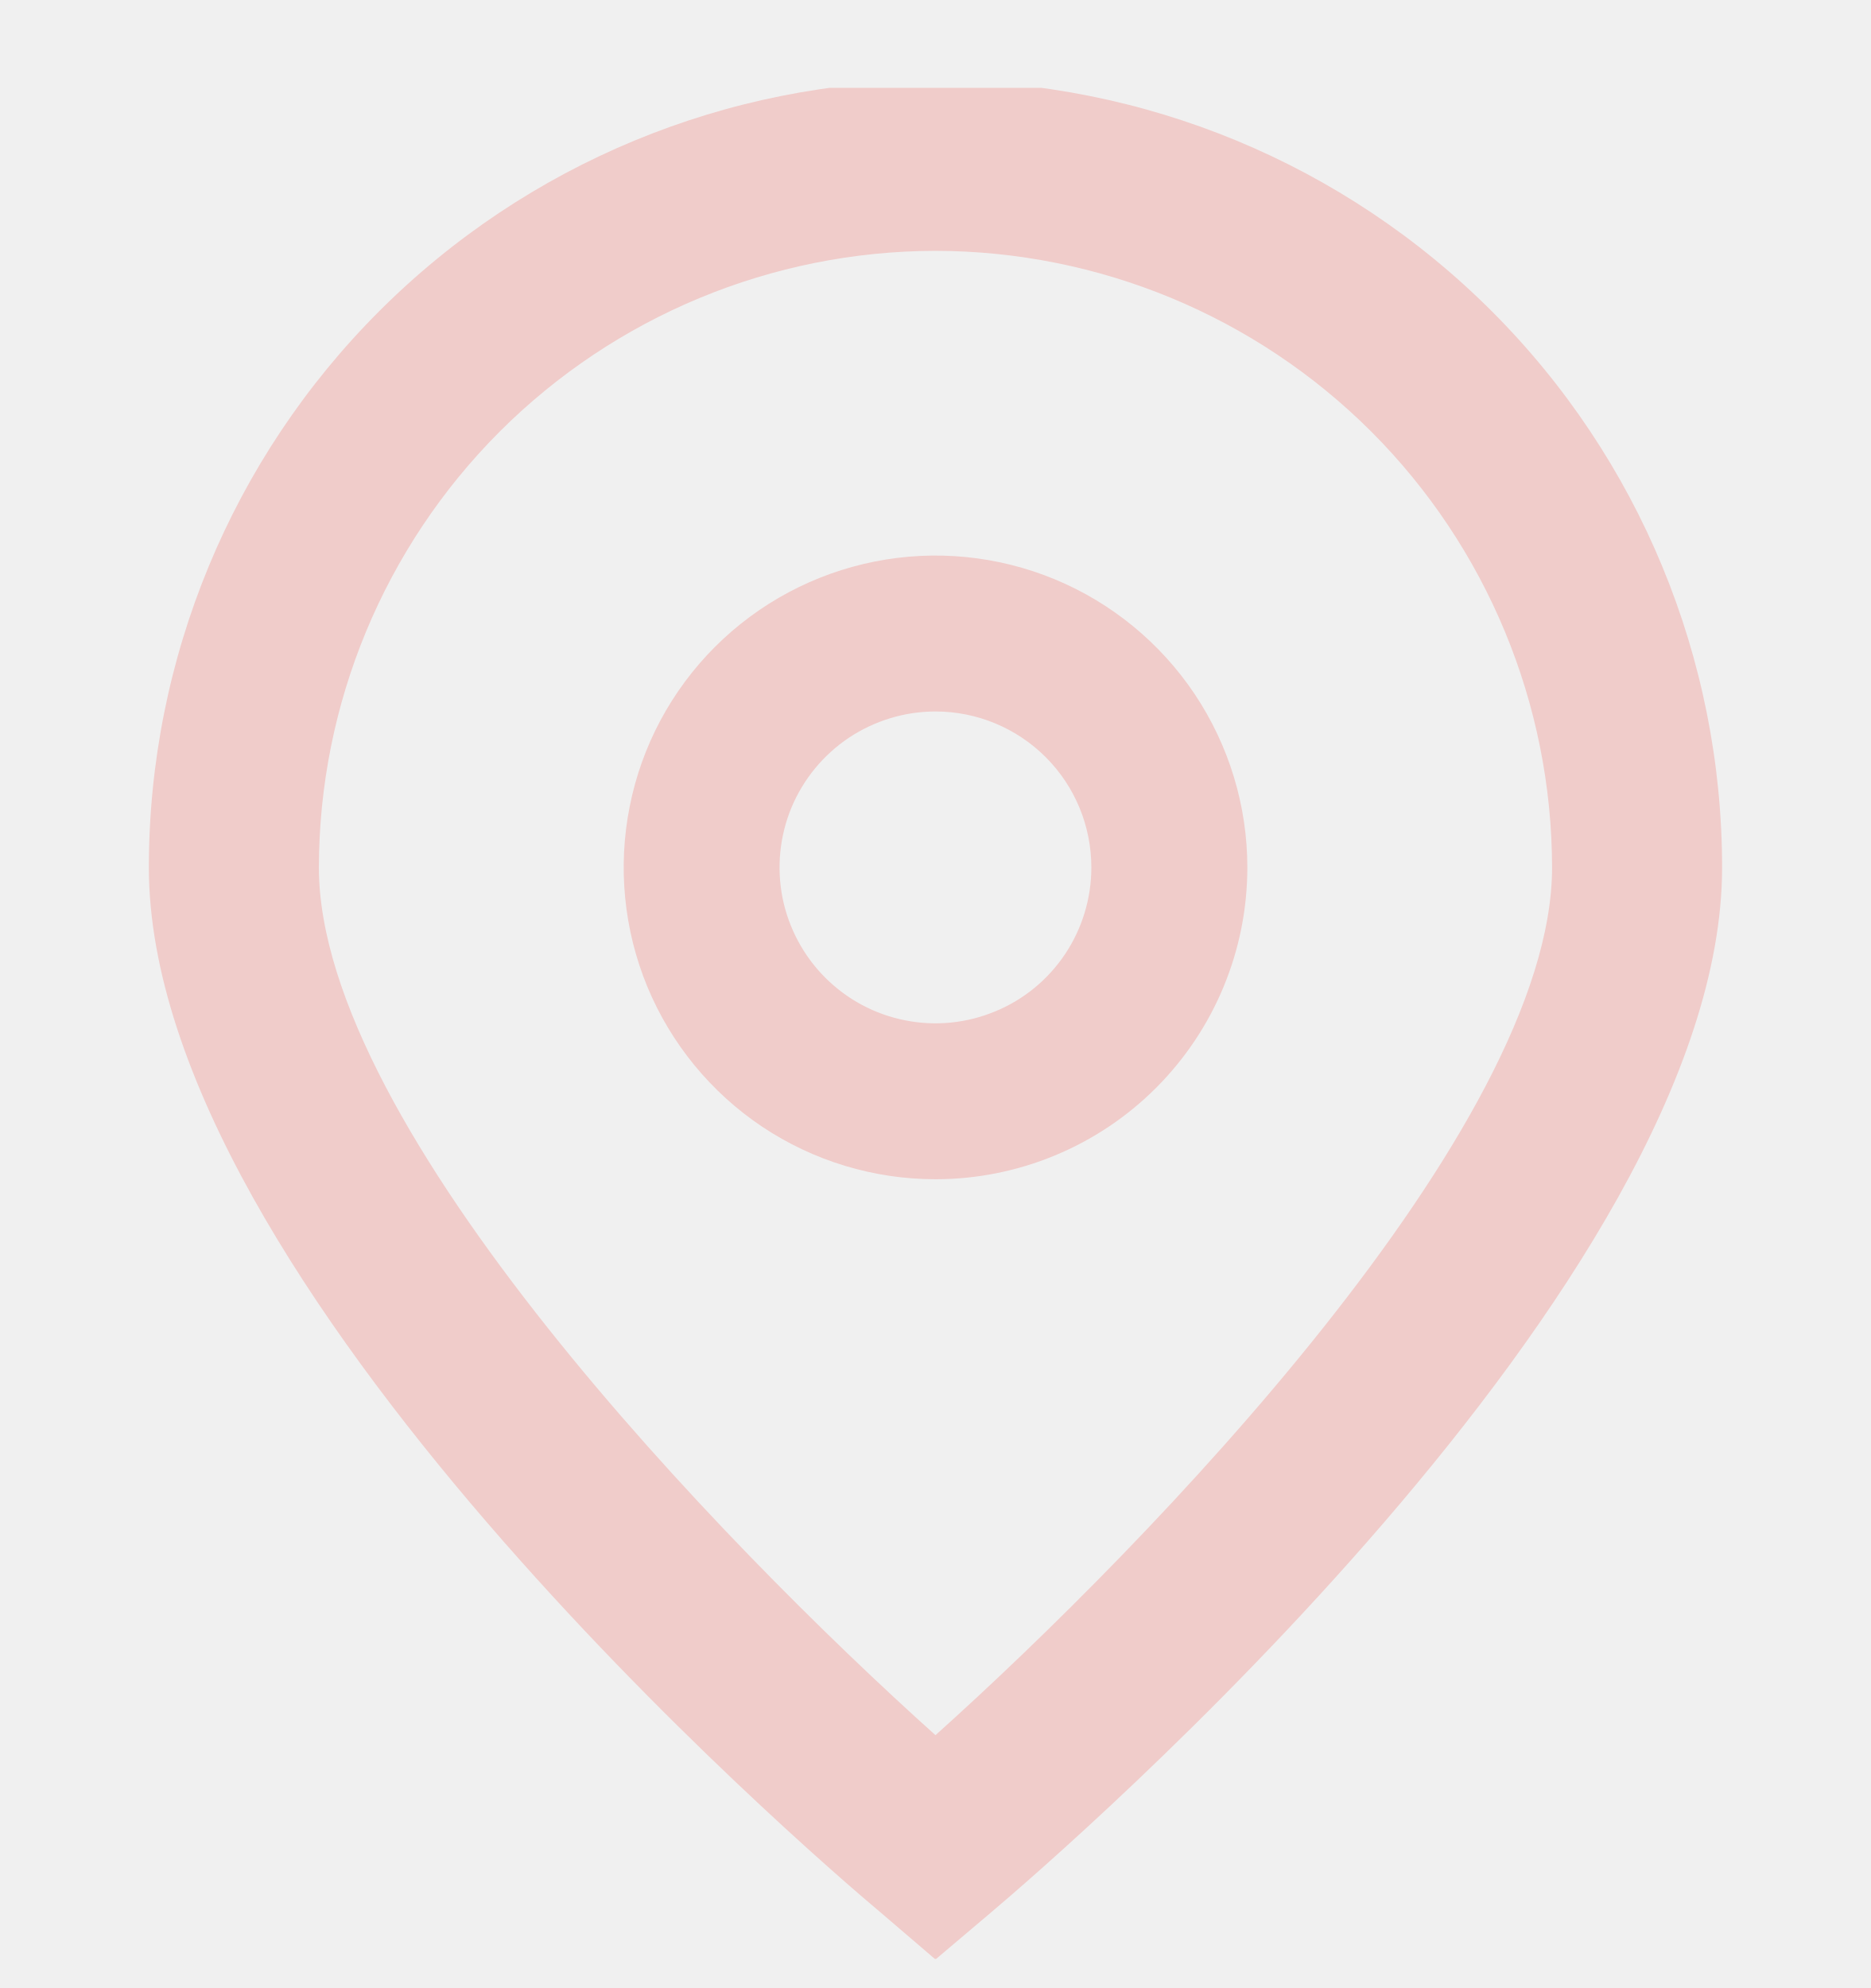
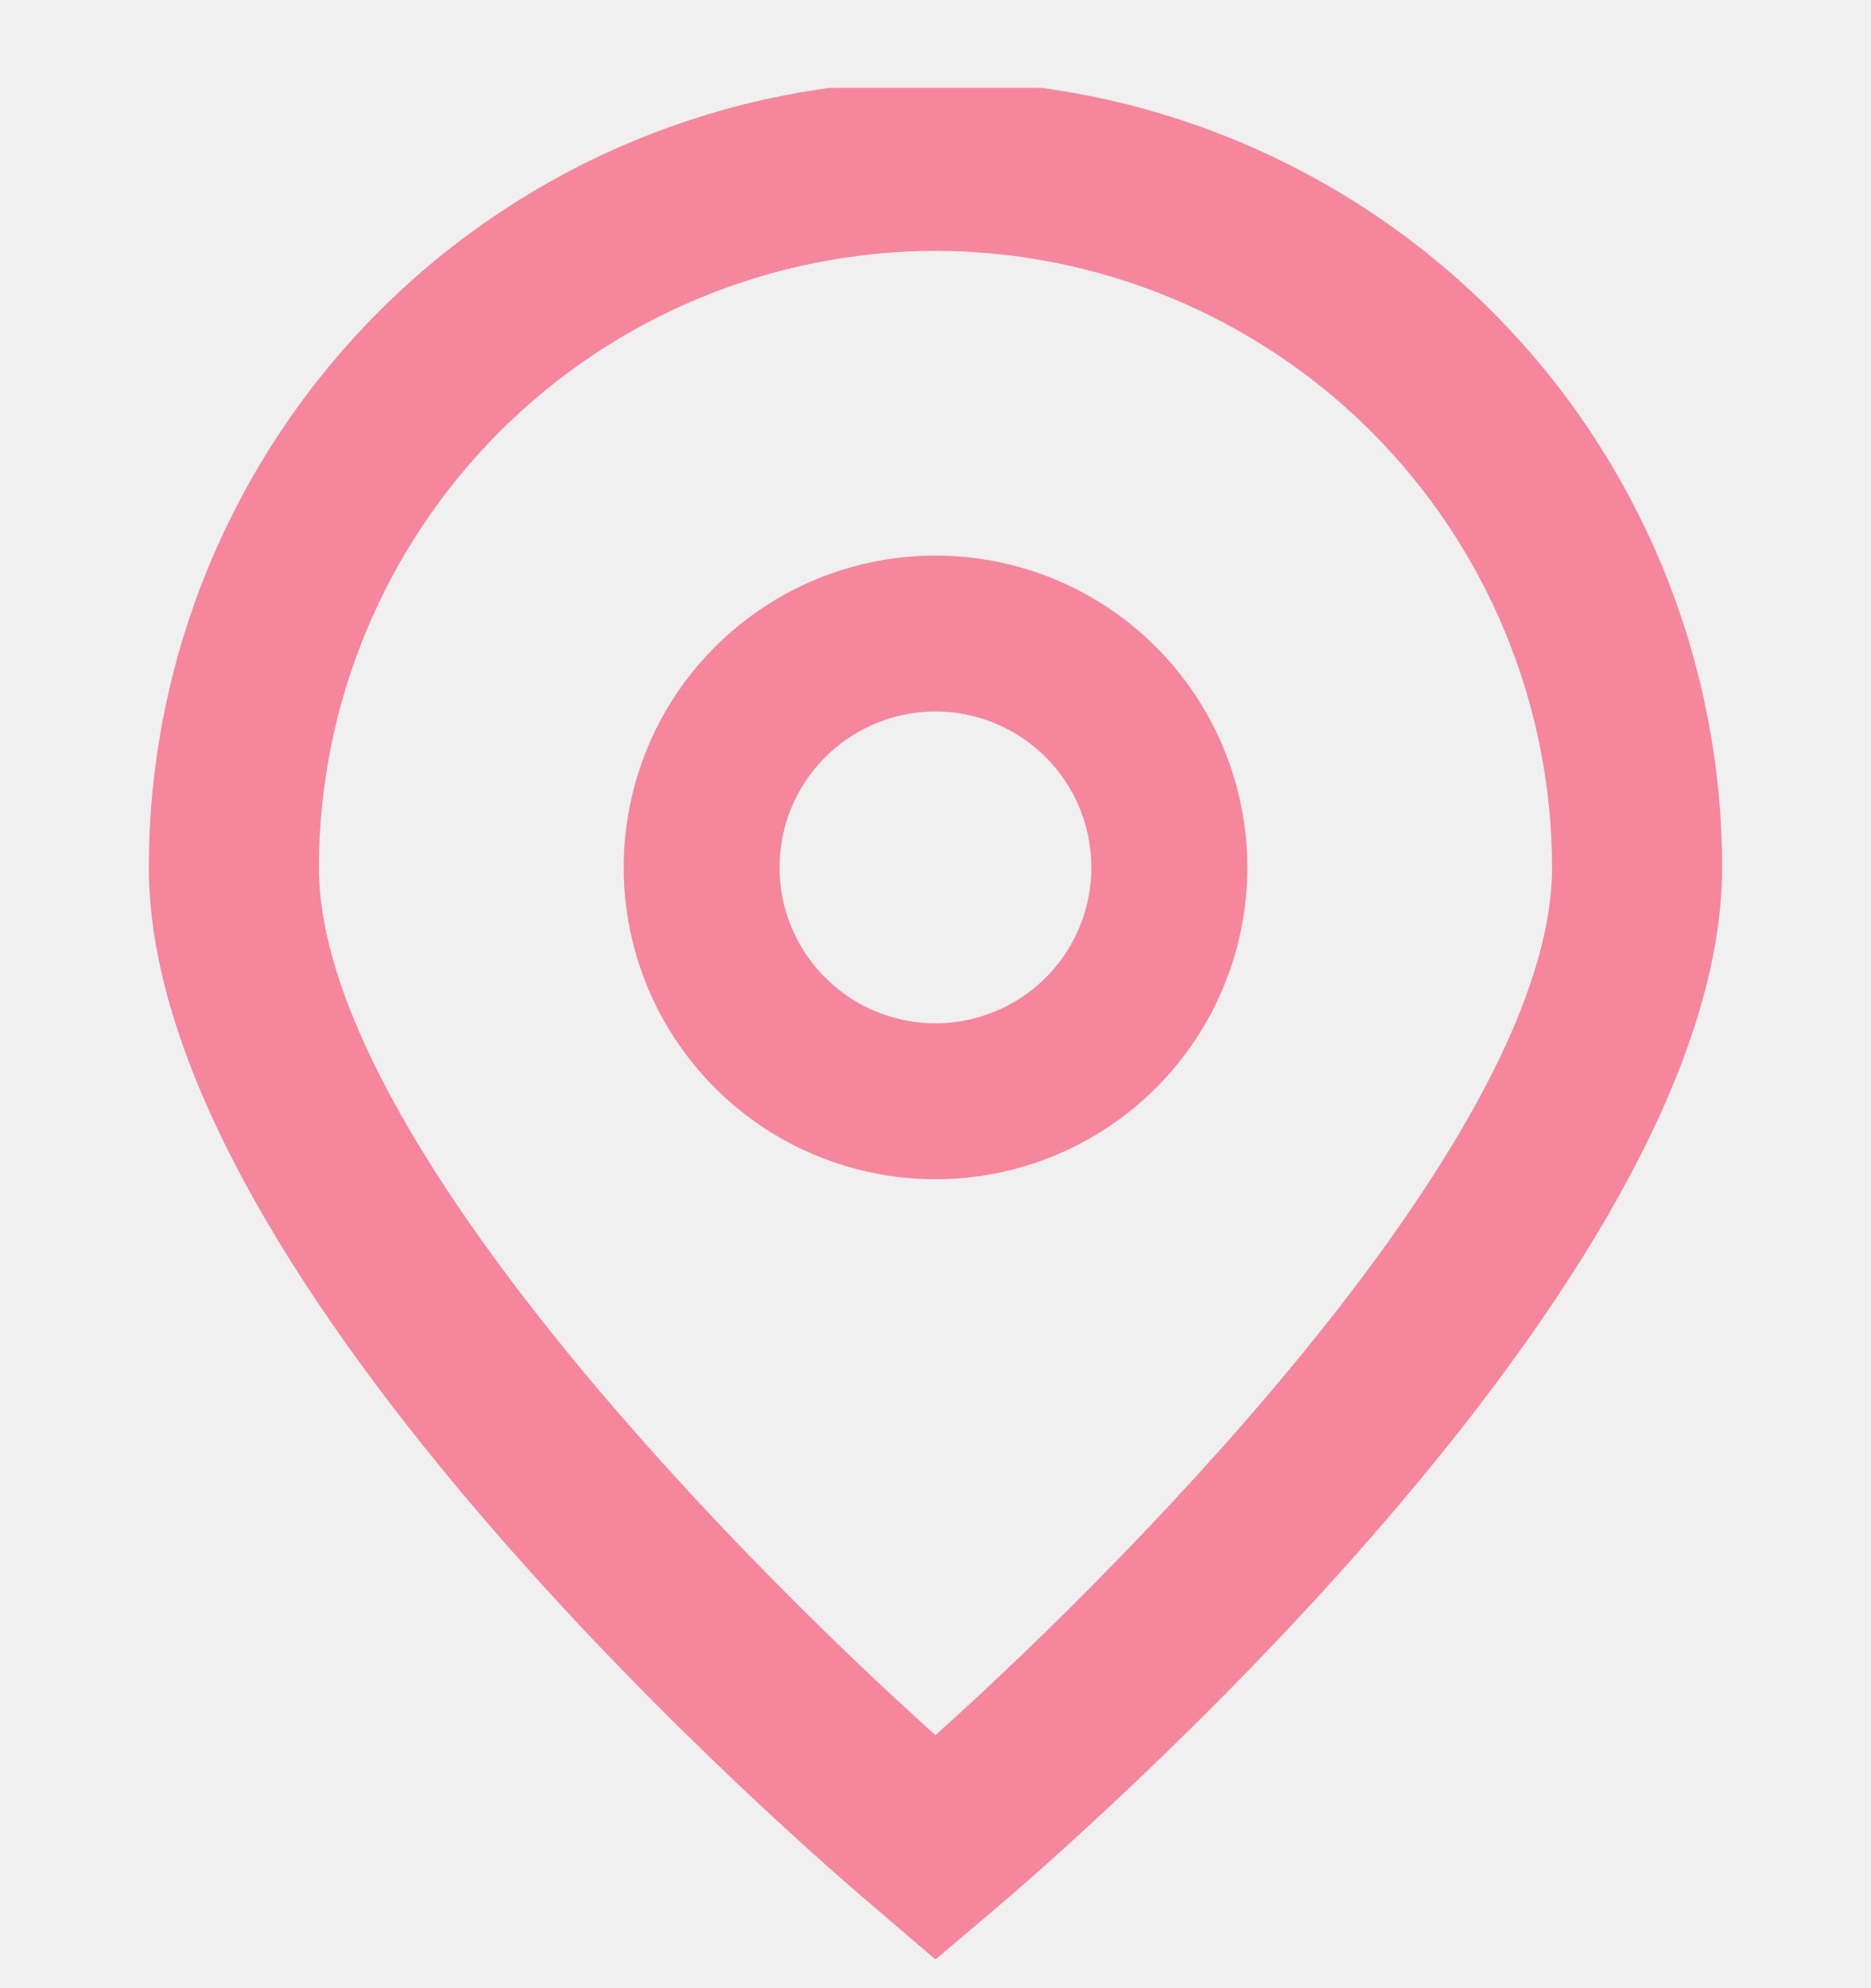
<svg xmlns="http://www.w3.org/2000/svg" width="16" height="17" viewBox="0 0 16 17" fill="none">
  <g clip-path="url(#clip0)">
-     <path d="M8 16.756L7.533 16.356C6.89 15.818 1.273 10.966 1.273 7.418C1.273 5.634 1.981 3.922 3.243 2.661C4.505 1.399 6.216 0.69 8 0.69C9.784 0.69 11.495 1.399 12.757 2.661C14.019 3.922 14.727 5.634 14.727 7.418C14.727 10.966 9.11 15.818 8.469 16.359L8 16.756ZM8 2.145C6.602 2.147 5.262 2.703 4.273 3.691C3.285 4.68 2.729 6.02 2.727 7.418C2.727 9.647 6.183 13.208 8 14.838C9.817 13.208 13.273 9.644 13.273 7.418C13.271 6.02 12.715 4.68 11.727 3.691C10.738 2.703 9.398 2.147 8 2.145Z" fill="#F0CCCA" />
-     <path d="M8 10.084C7.473 10.084 6.957 9.928 6.518 9.635C6.08 9.342 5.738 8.925 5.536 8.438C5.335 7.951 5.282 7.415 5.385 6.897C5.487 6.38 5.741 5.905 6.114 5.532C6.487 5.159 6.962 4.905 7.48 4.802C7.997 4.699 8.533 4.752 9.021 4.954C9.508 5.156 9.924 5.498 10.217 5.936C10.51 6.375 10.667 6.89 10.667 7.418C10.667 8.125 10.386 8.803 9.886 9.303C9.386 9.803 8.707 10.084 8 10.084ZM8 6.084C7.736 6.084 7.479 6.163 7.259 6.309C7.04 6.456 6.869 6.664 6.768 6.907C6.667 7.151 6.641 7.419 6.692 7.678C6.744 7.936 6.871 8.174 7.057 8.36C7.244 8.547 7.481 8.674 7.74 8.725C7.999 8.777 8.267 8.75 8.51 8.649C8.754 8.549 8.962 8.378 9.109 8.158C9.255 7.939 9.333 7.681 9.333 7.418C9.333 7.064 9.193 6.725 8.943 6.475C8.693 6.225 8.354 6.084 8 6.084Z" fill="#F0CCCA" />
+     <path d="M8 16.756L7.533 16.356C6.89 15.818 1.273 10.966 1.273 7.418C1.273 5.634 1.981 3.922 3.243 2.661C4.505 1.399 6.216 0.69 8 0.69C9.784 0.69 11.495 1.399 12.757 2.661C14.019 3.922 14.727 5.634 14.727 7.418C14.727 10.966 9.11 15.818 8.469 16.359L8 16.756ZM8 2.145C6.602 2.147 5.262 2.703 4.273 3.691C3.285 4.68 2.729 6.02 2.727 7.418C2.727 9.647 6.183 13.208 8 14.838C9.817 13.208 13.273 9.644 13.273 7.418C13.271 6.02 12.715 4.68 11.727 3.691C10.738 2.703 9.398 2.147 8 2.145Z" fill="#F6869C" />
+     <path d="M8 10.084C7.473 10.084 6.957 9.928 6.518 9.635C6.08 9.342 5.738 8.925 5.536 8.438C5.335 7.951 5.282 7.415 5.385 6.897C5.487 6.38 5.741 5.905 6.114 5.532C6.487 5.159 6.962 4.905 7.48 4.802C7.997 4.699 8.533 4.752 9.021 4.954C9.508 5.156 9.924 5.498 10.217 5.936C10.51 6.375 10.667 6.89 10.667 7.418C10.667 8.125 10.386 8.803 9.886 9.303C9.386 9.803 8.707 10.084 8 10.084ZM8 6.084C7.736 6.084 7.479 6.163 7.259 6.309C7.04 6.456 6.869 6.664 6.768 6.907C6.667 7.151 6.641 7.419 6.692 7.678C6.744 7.936 6.871 8.174 7.057 8.36C7.244 8.547 7.481 8.674 7.74 8.725C7.999 8.777 8.267 8.75 8.51 8.649C8.754 8.549 8.962 8.378 9.109 8.158C9.255 7.939 9.333 7.681 9.333 7.418C9.333 7.064 9.193 6.725 8.943 6.475C8.693 6.225 8.354 6.084 8 6.084Z" fill="#F6869C" />
  </g>
  <defs>
    <clipPath id="clip0">
      <rect width="16" height="16" fill="white" transform="translate(0 0.750977)" />
    </clipPath>
  </defs>
</svg>
